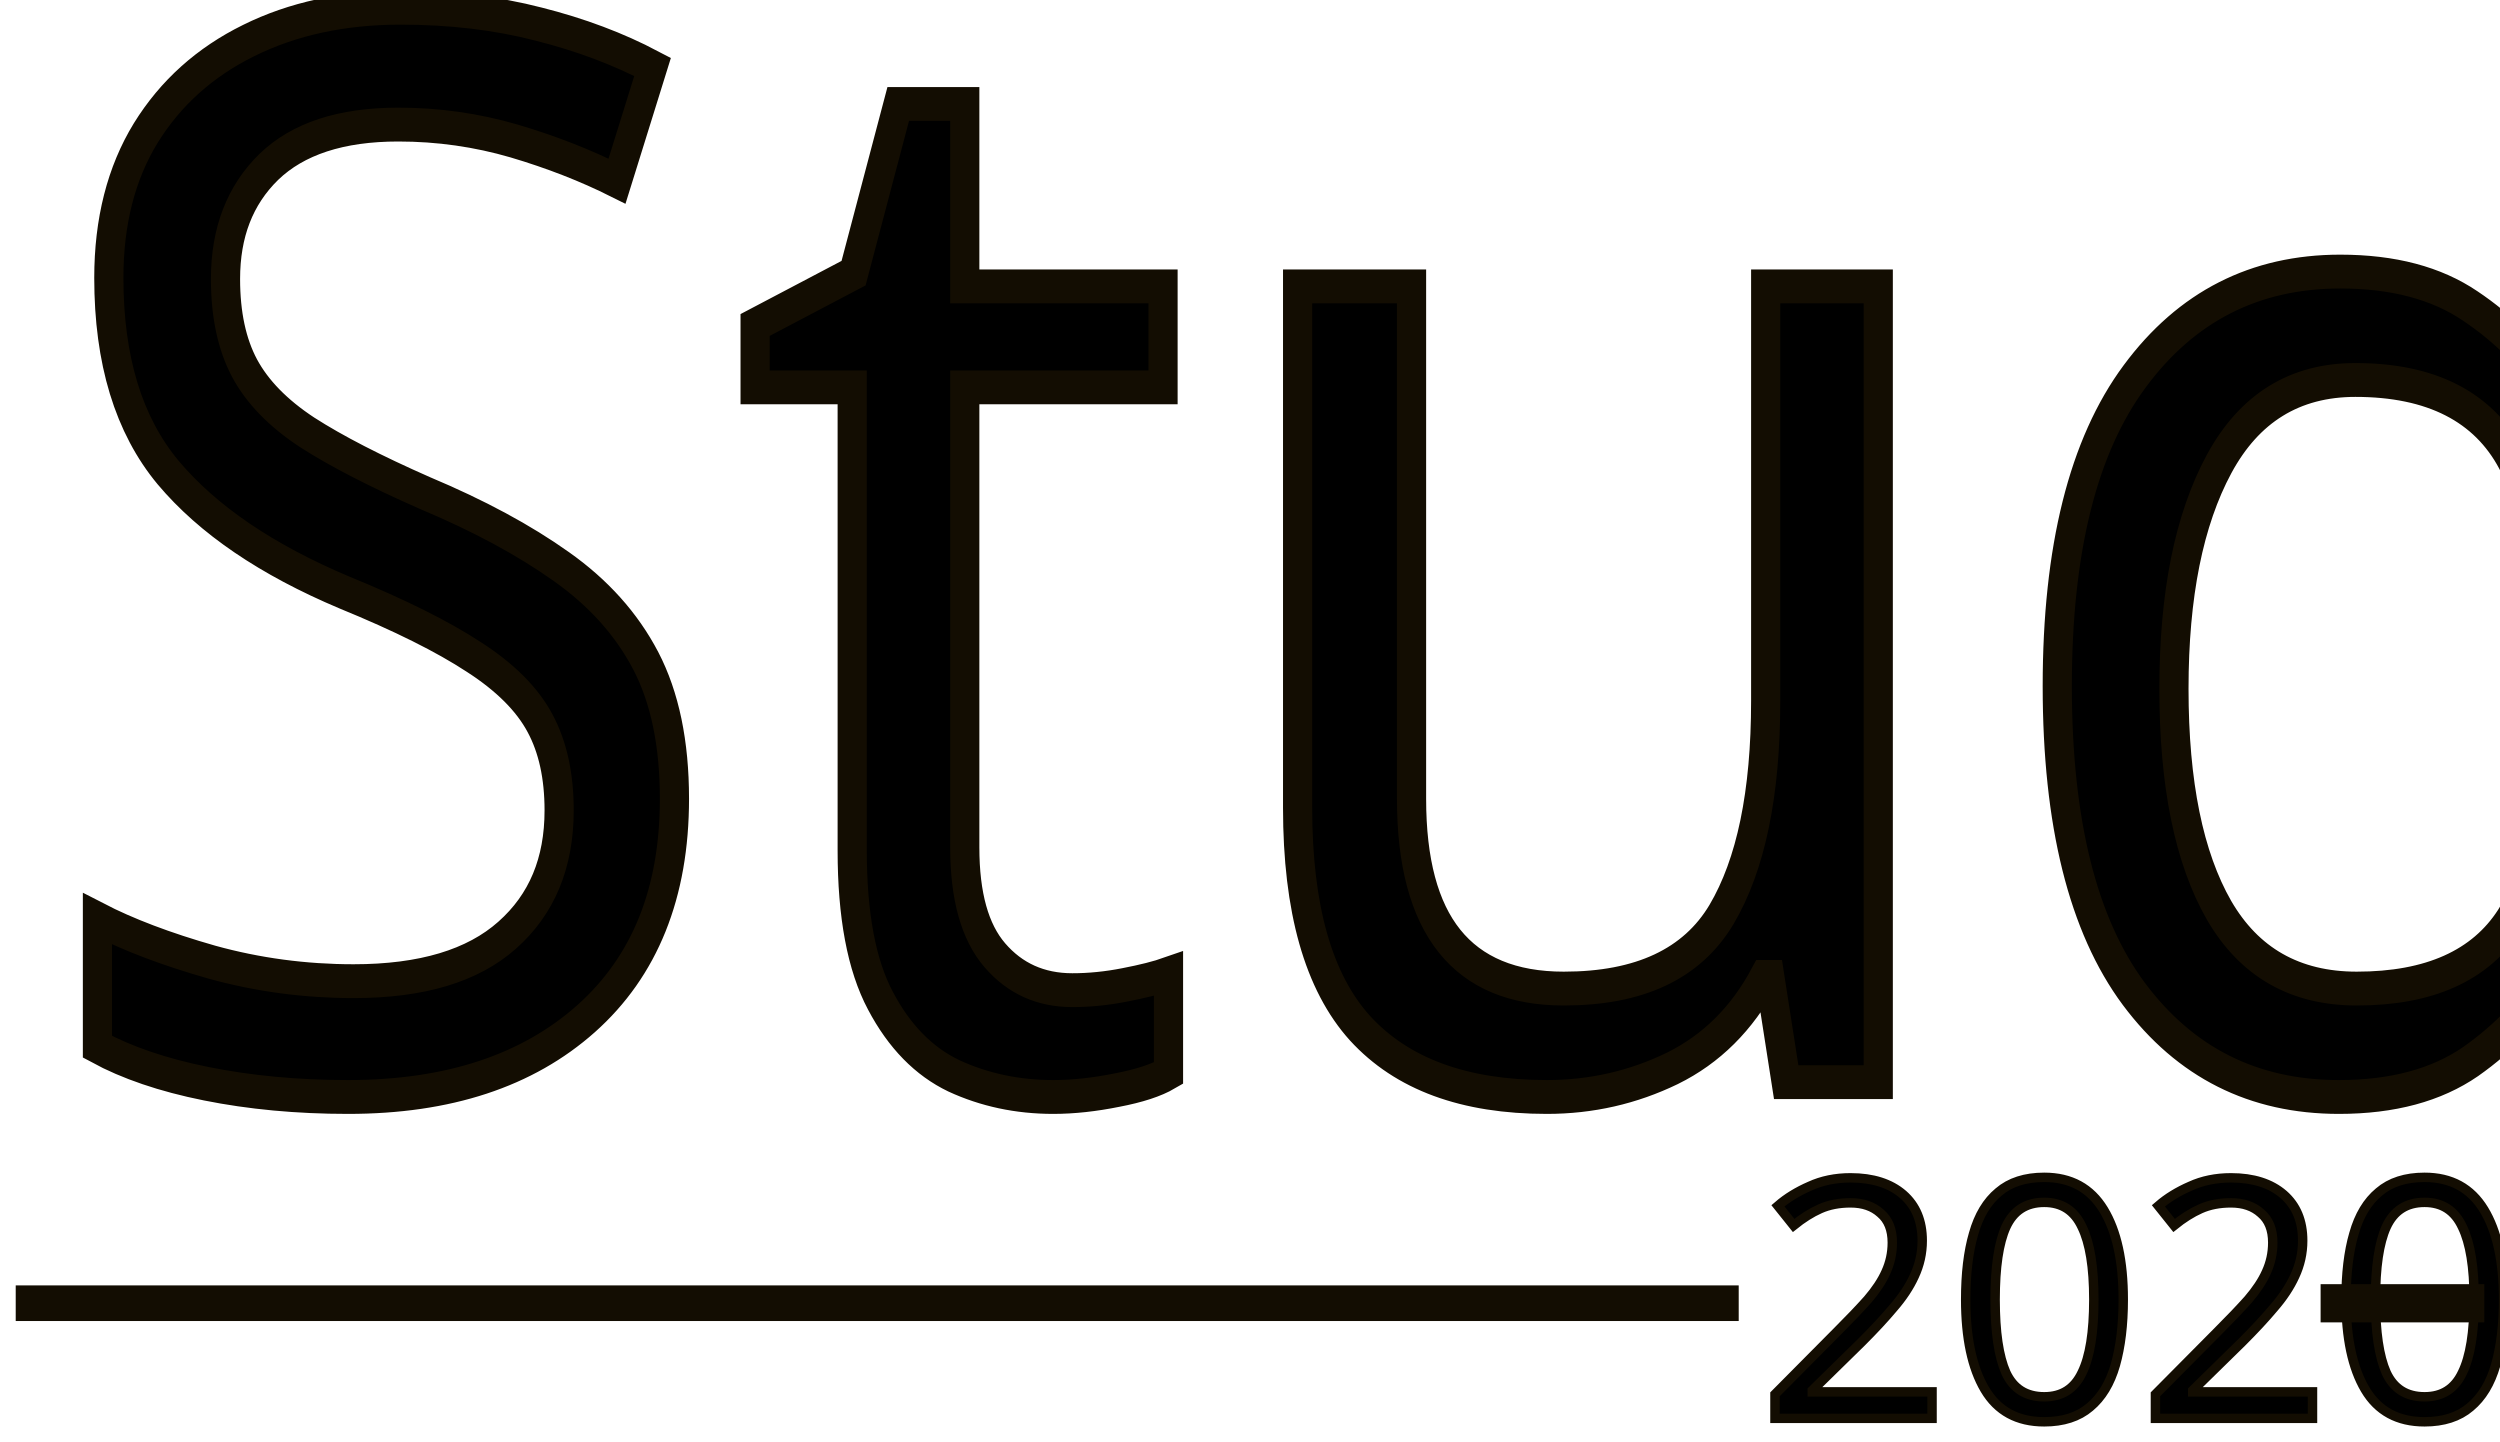
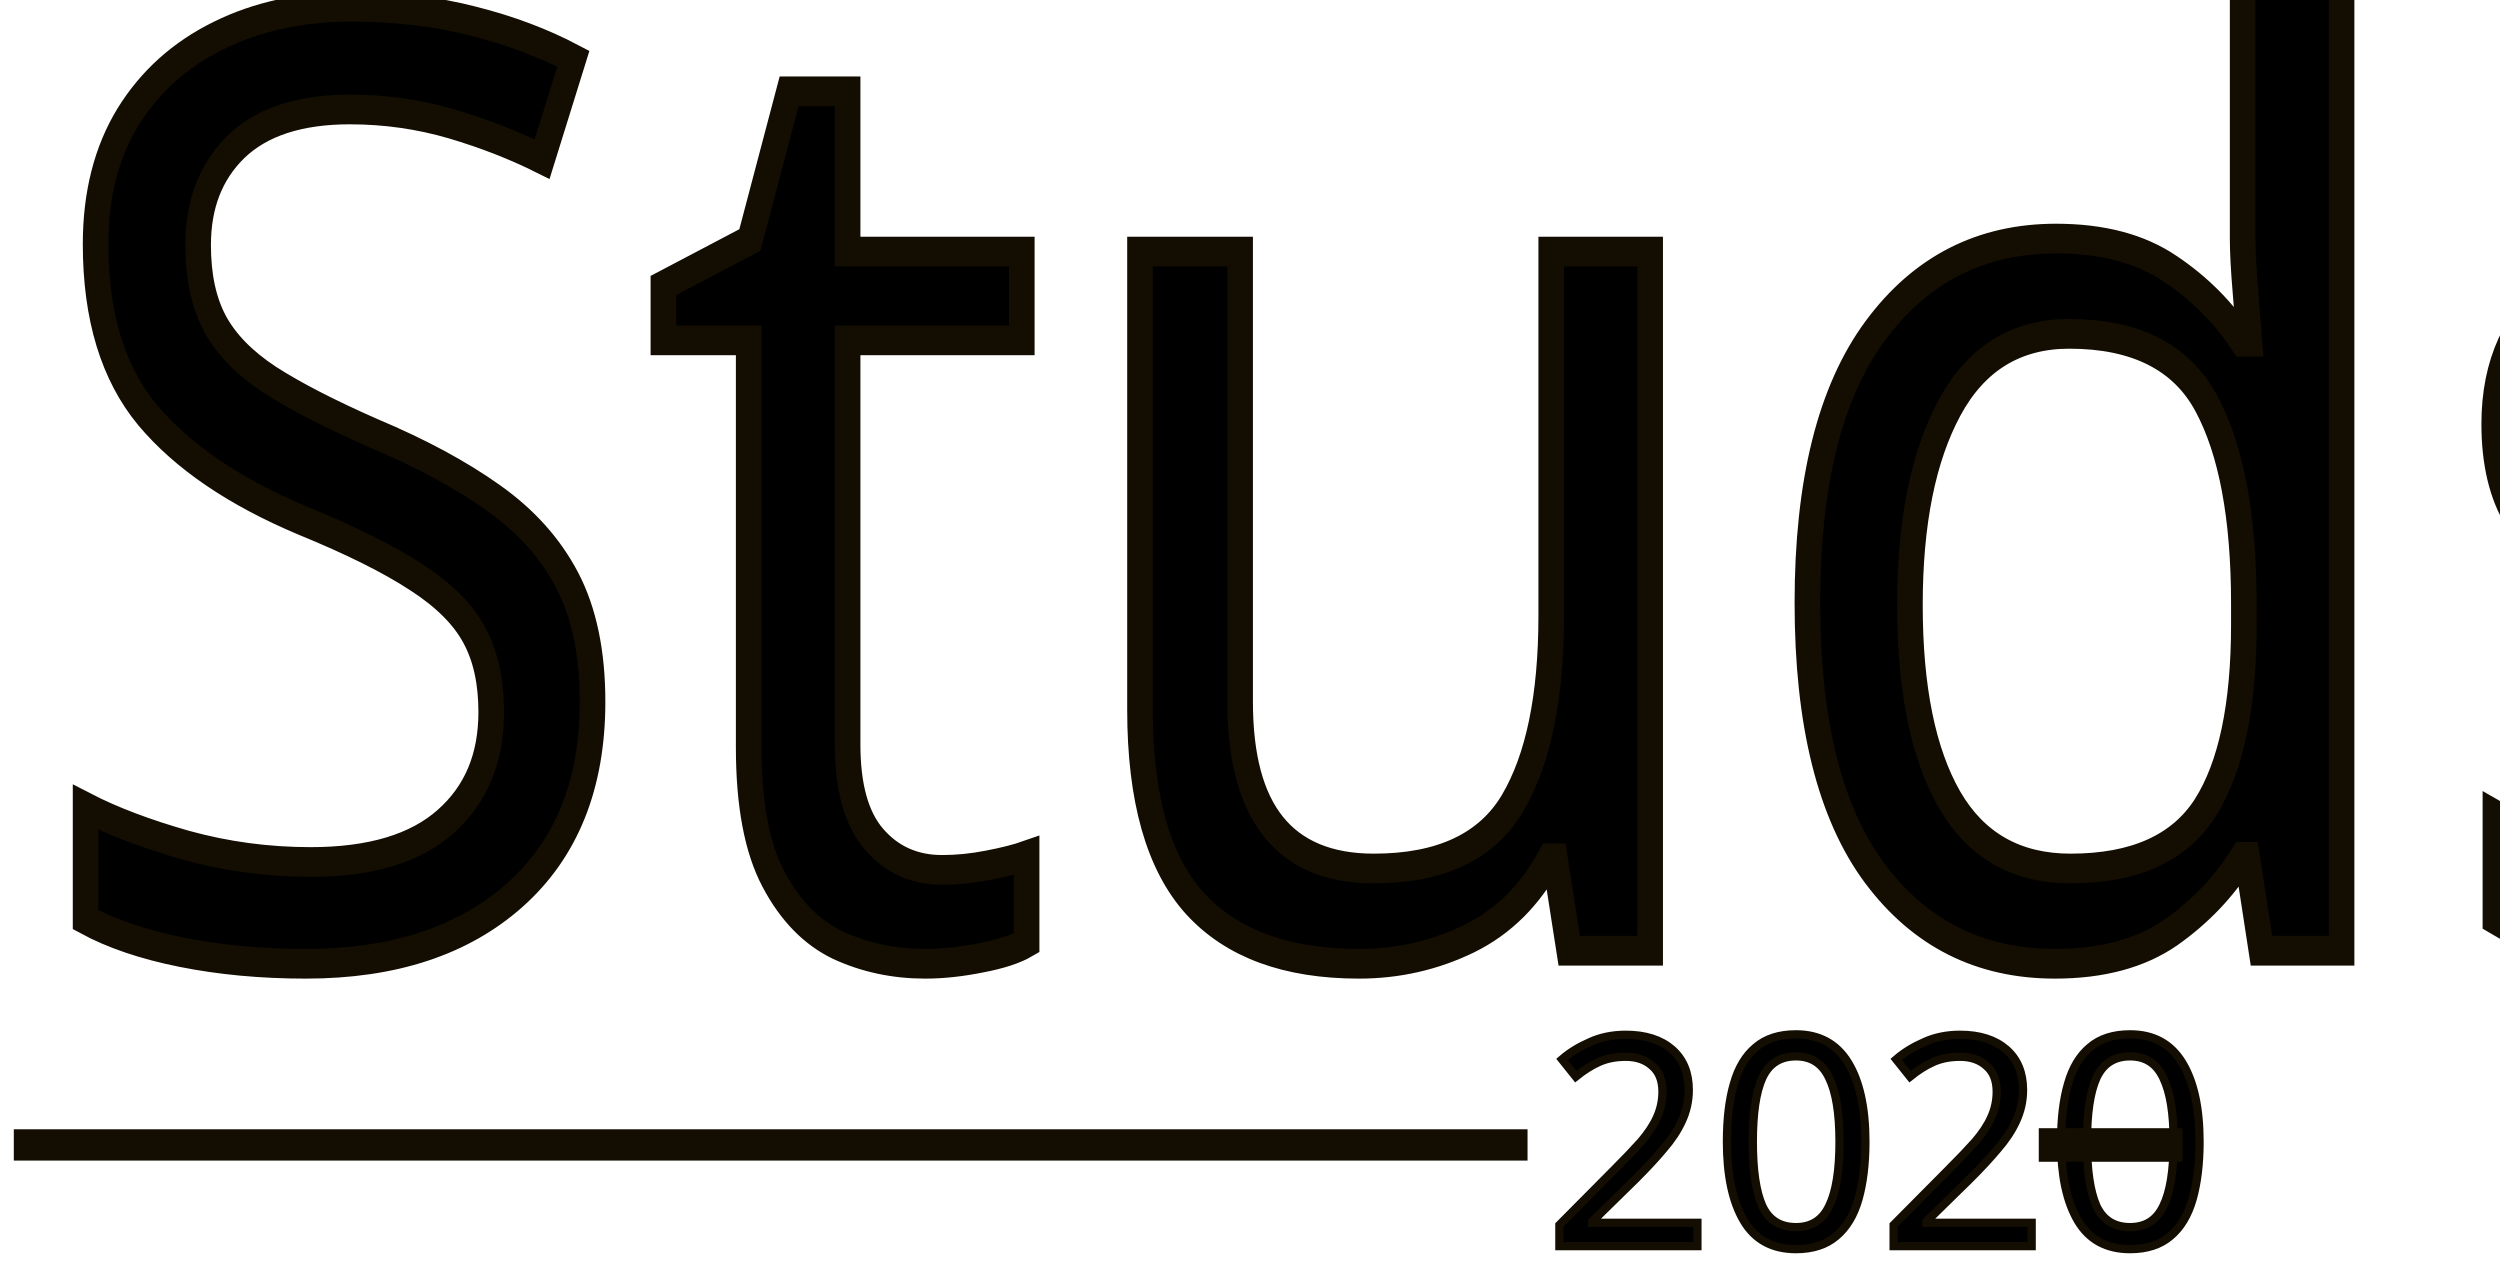
- <svg xmlns="http://www.w3.org/2000/svg" xmlns:xlink="http://www.w3.org/1999/xlink" width="79.571mm" height="45.879mm" viewBox="0 0 79.571 45.879" version="1.1" id="svg4597">
+ <svg xmlns="http://www.w3.org/2000/svg" xmlns:xlink="http://www.w3.org/1999/xlink" width="90.571mm" height="45.879mm" viewBox="0 0 90.571 45.879" version="1.1" id="svg4597">
  <defs id="defs4591">
    <linearGradient id="linearGradient5221">
      <stop id="stop5217" offset="0" style="stop-color:#f2c57c;stop-opacity:1" />
      <stop id="stop5219" offset="1" style="stop-color:#dba351;stop-opacity:1" />
    </linearGradient>
    <linearGradient id="linearGradient5148">
      <stop style="stop-color:#153451;stop-opacity:1" offset="0" id="stop5144" />
      <stop style="stop-color:#495867;stop-opacity:1" offset="1" id="stop5146" />
    </linearGradient>
    <linearGradient xlink:href="#linearGradient5148" id="linearGradient5150" x1="99.943" y1="314.907" x2="153.907" y2="35.076" gradientUnits="userSpaceOnUse" gradientTransform="matrix(0.8815789,0,0,1,1.994746,-0.5669643)" />
    <linearGradient xlink:href="#linearGradient5221" id="linearGradient5215" gradientUnits="userSpaceOnUse" x1="66.509" y1="177.617" x2="145.647" y2="233.558" />
    <linearGradient xlink:href="#linearGradient5221" id="linearGradient5223" gradientUnits="userSpaceOnUse" x1="66.509" y1="177.617" x2="145.647" y2="233.558" />
  </defs>
  <g id="layer2" style="display:inline" transform="translate(-65.63077,-188.1289)">
    <g id="g5197" style="fill:#000000;fill-opacity:1;stroke:#130d02;stroke-opacity:1">
      <text transform="scale(0.9284191,1.0771)" id="text5154" y="206.642" x="71.796" style="font-style:normal;font-variant:normal;font-weight:normal;font-stretch:normal;font-size:43.858px;line-height:1.25;font-family:'Bebas Neue';-inkscape-font-specification:'Bebas Neue';letter-spacing:0px;word-spacing:0px;fill:#000000;fill-opacity:1;stroke:#130d02;stroke-width:1;stroke-miterlimit:4;stroke-dasharray:none;stroke-opacity:1" xml:space="preserve">
        <tspan style="fill:#000000;fill-opacity:1;stroke:#130d02;stroke-width:1;stroke-miterlimit:4;stroke-dasharray:none;stroke-opacity:1" y="206.642" x="71.796" id="tspan5152">Studs</tspan>
      </text>
      <text id="text5158" y="233.273" x="121.626" style="font-style:normal;font-variant:normal;font-weight:normal;font-stretch:normal;font-size:10.583px;line-height:1.25;font-family:'Bebas Neue';-inkscape-font-specification:'Bebas Neue';letter-spacing:0px;word-spacing:0px;fill:#000000;fill-opacity:1;fill-rule:nonzero;stroke:#130d02;stroke-width:0.3;stroke-miterlimit:4;stroke-dasharray:none;stroke-opacity:1" xml:space="preserve">
        <tspan style="fill:#000000;fill-opacity:1;fill-rule:nonzero;stroke:#130d02;stroke-width:0.3;stroke-miterlimit:4;stroke-dasharray:none;stroke-opacity:1" y="233.273" x="121.626" id="tspan5156">2020</tspan>
      </text>
      <path id="path5161" d="M 66.131,229.608 H 120.971" style="fill:#000000;fill-opacity:1;stroke:#130d02;stroke-width:1.134;stroke-linecap:butt;stroke-linejoin:miter;stroke-miterlimit:4;stroke-dasharray:none;stroke-opacity:1" />
      <path id="path5161-0" d="m 139.492,229.61 h 5.21" style="fill:#000000;fill-opacity:1;stroke:#130d02;stroke-width:1.216;stroke-linecap:butt;stroke-linejoin:miter;stroke-miterlimit:4;stroke-dasharray:none;stroke-opacity:1" />
    </g>
  </g>
</svg>
